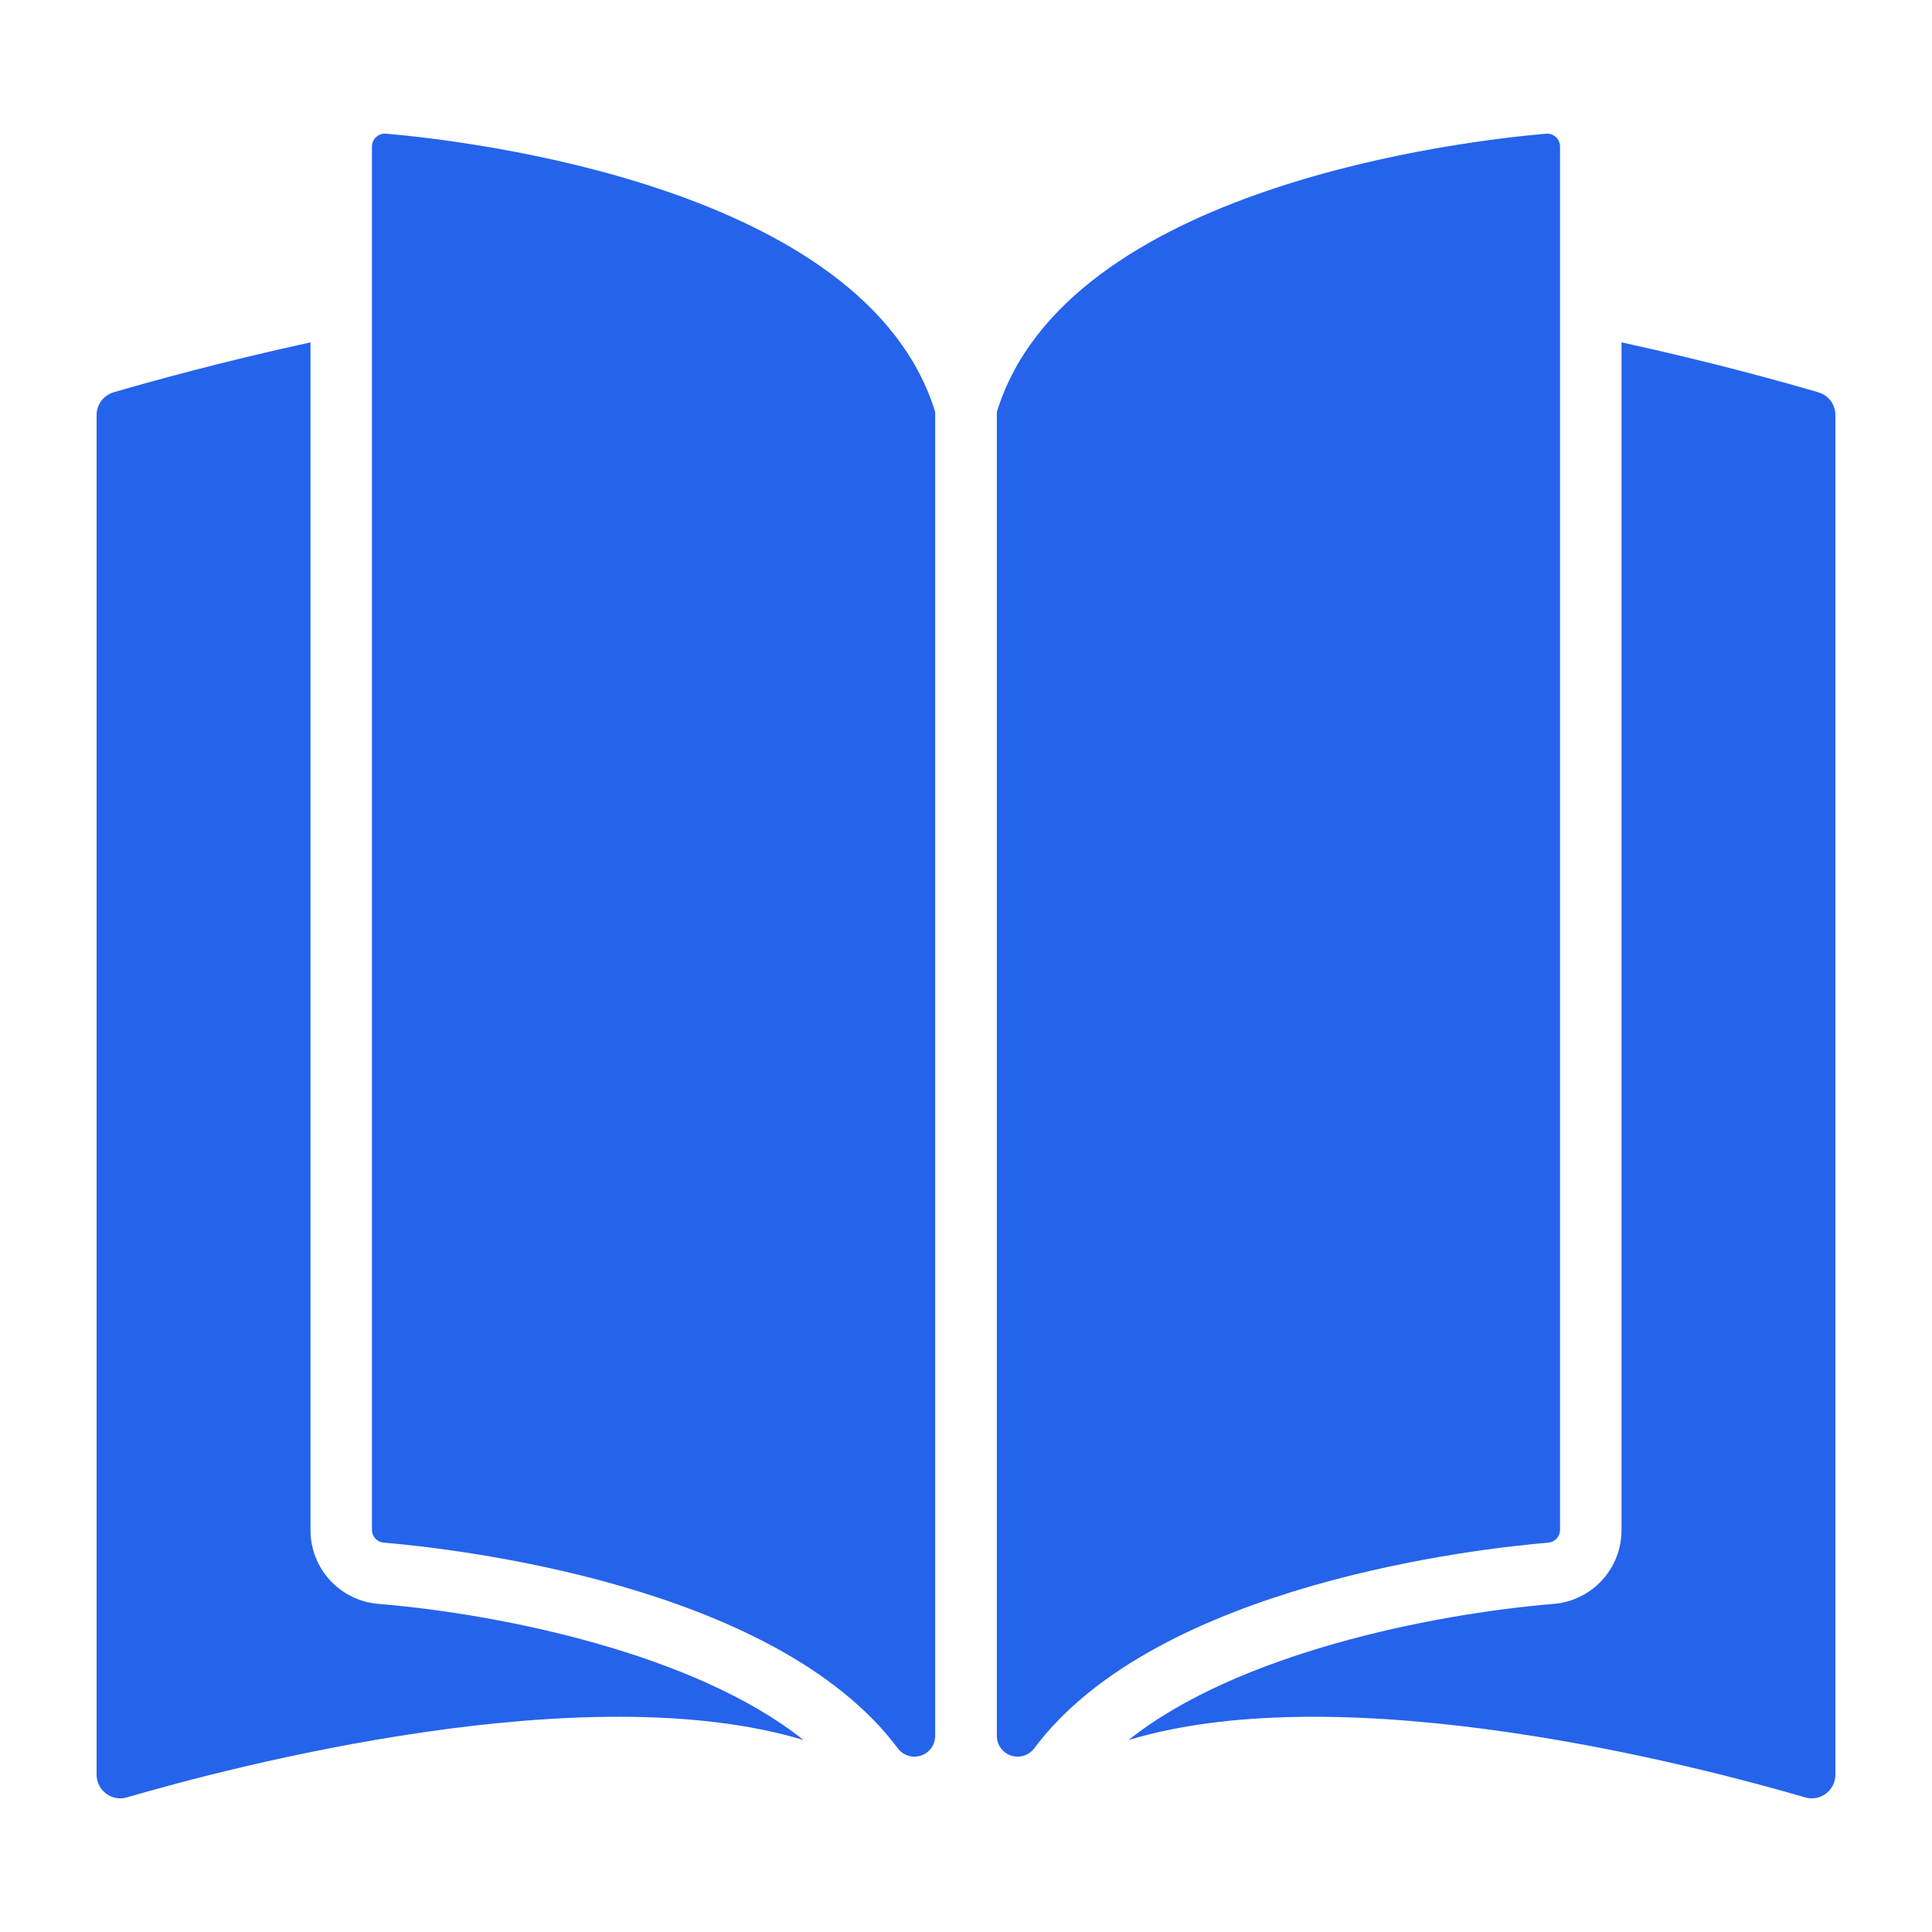
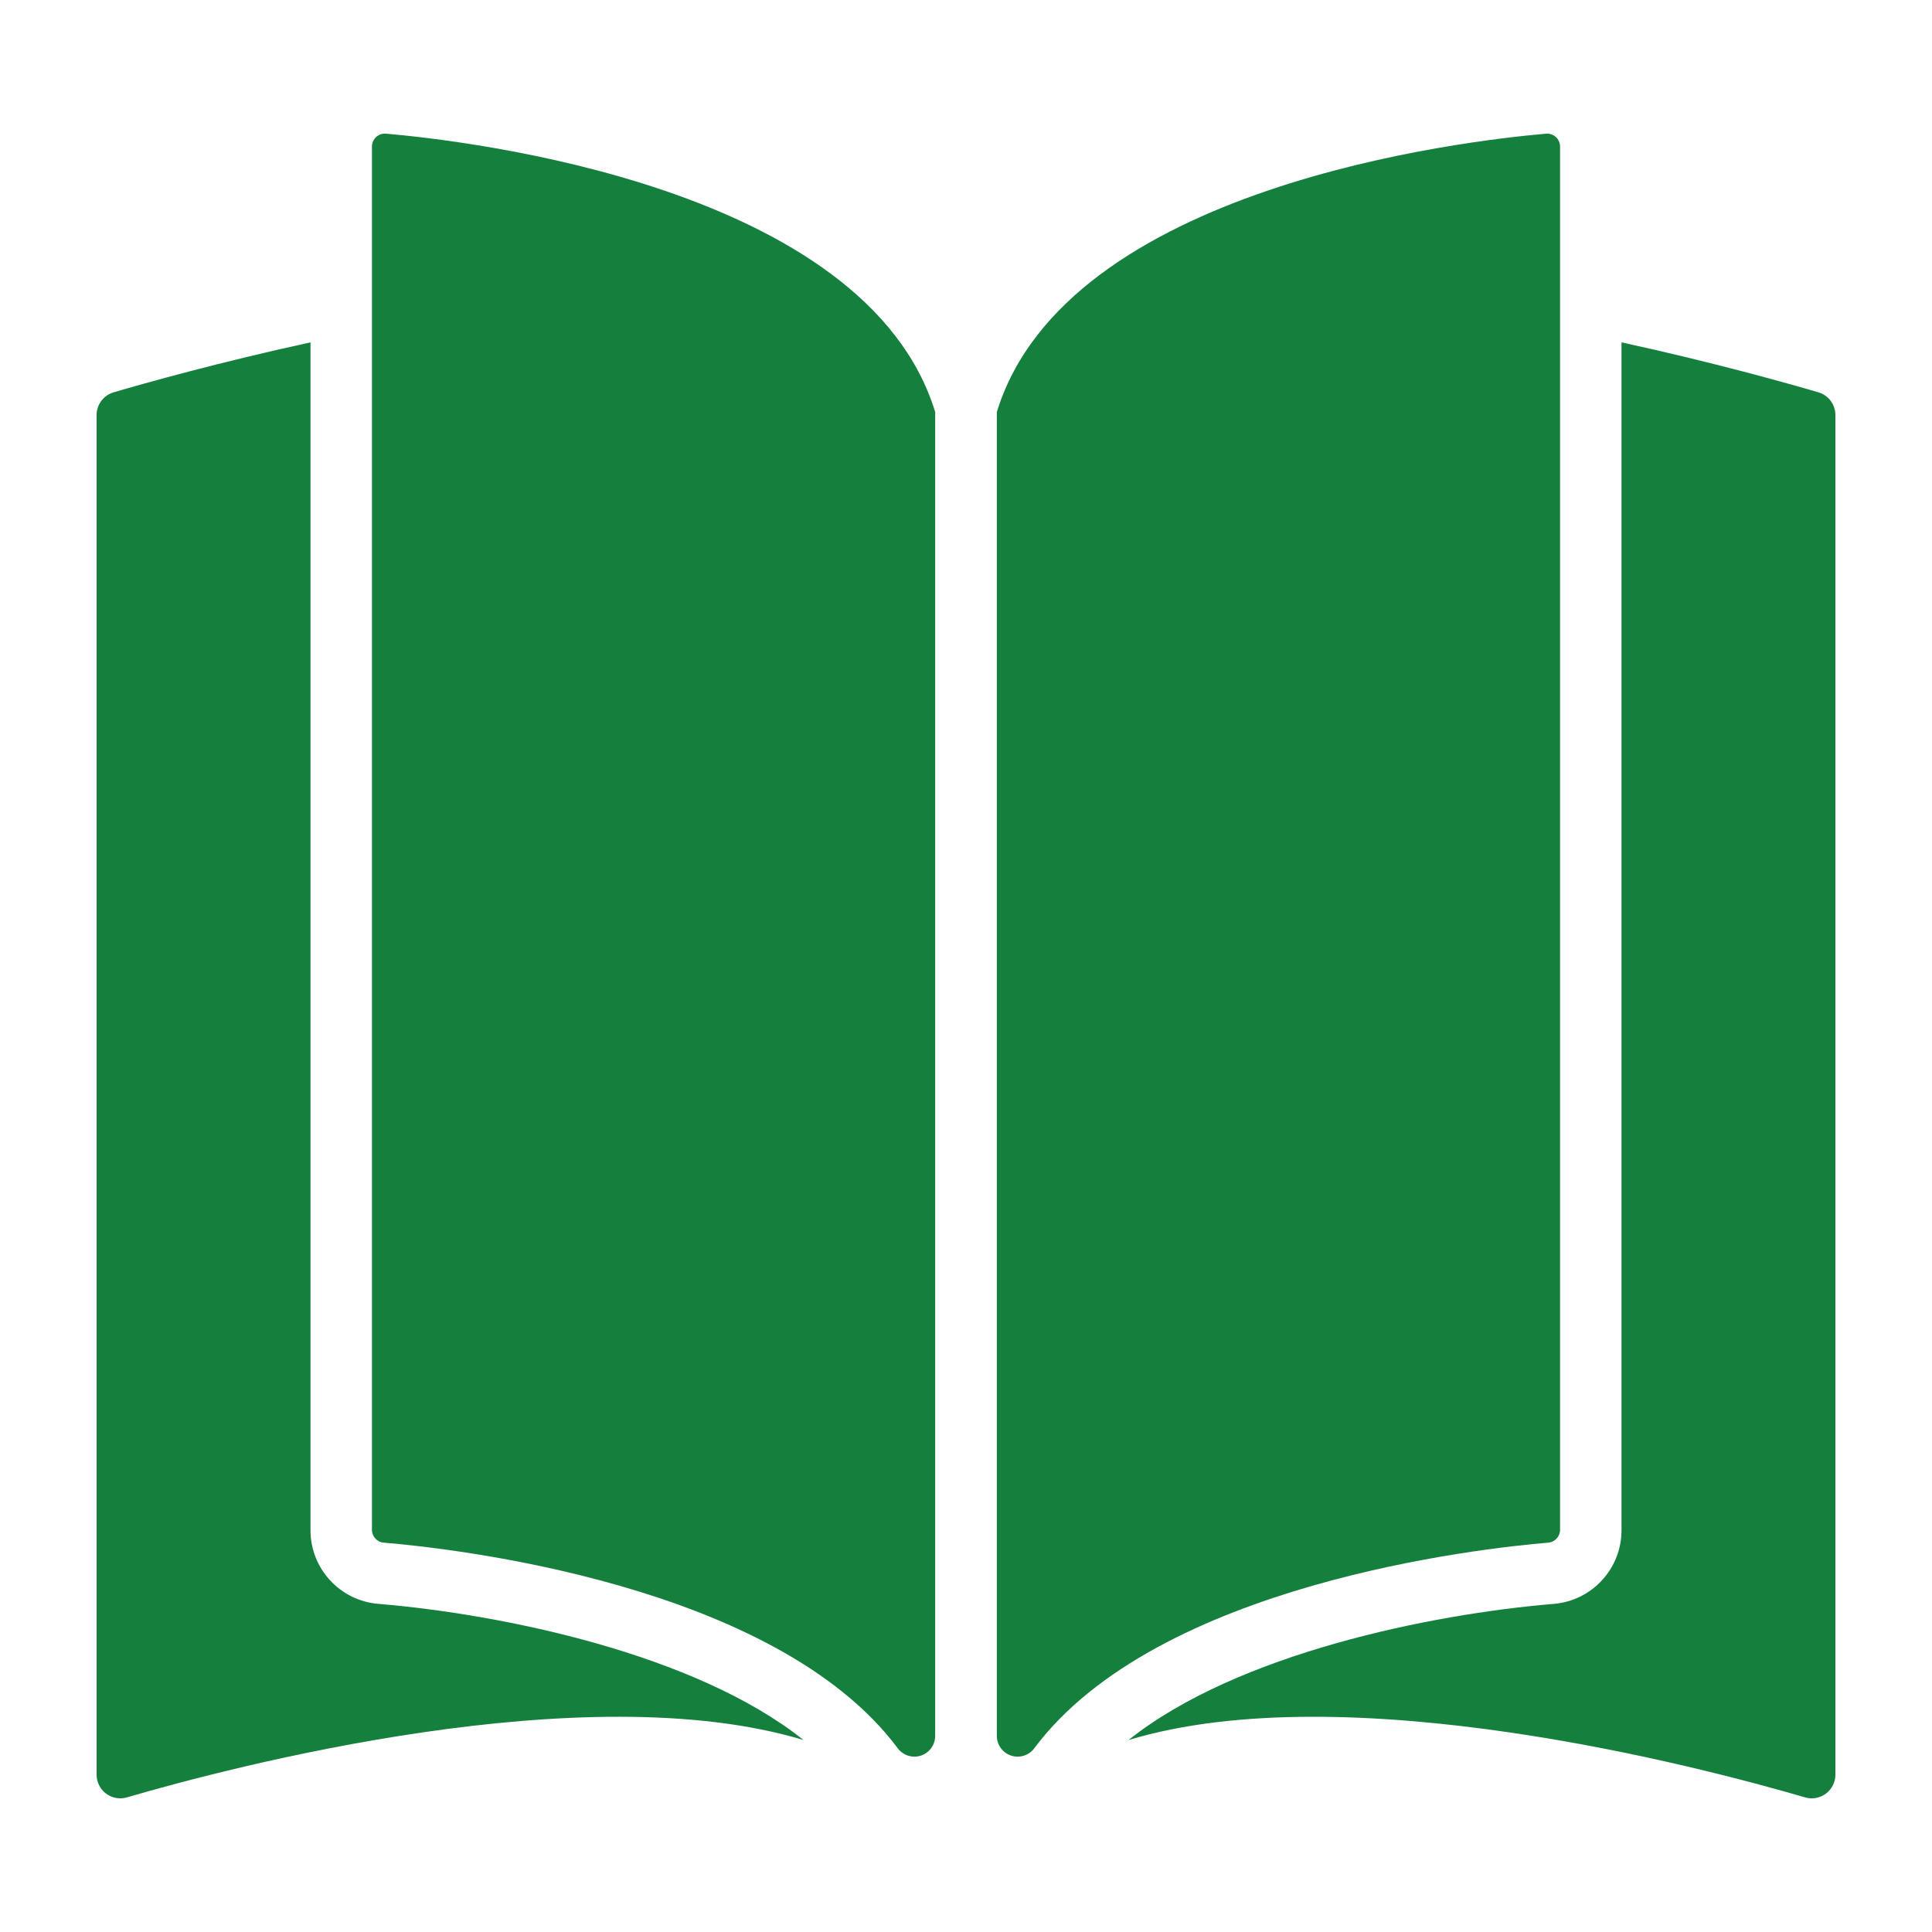
- <svg xmlns="http://www.w3.org/2000/svg" height="100px" width="100px" fill="#2563eb" data-name="Layer 1" viewBox="0 0 100 100" x="0px" y="0px">
+ <svg xmlns="http://www.w3.org/2000/svg" height="100px" width="100px" fill="#15803D" data-name="Layer 1" viewBox="0 0 100 100" x="0px" y="0px">
  <path d="M93.433,93.033A1.225,1.225,0,0,0,95,91.851V21.486a1.227,1.227,0,0,0-.88-1.179c-1.651-.484-5.474-1.56-10.191-2.586V79.18a3.825,3.825,0,0,1-3.526,3.838c-6.345.529-16.385,2.574-21.991,7.046C69.733,86.639,88.006,91.447,93.433,93.033Z" />
  <path d="M80.748,79.179V7.589a.668.668,0,0,0-.724-.669c-4.149.357-24.845,2.713-28.428,14.407V89.844a1.075,1.075,0,0,0,1.924.664c6.375-8.558,23.208-10.376,26.62-10.661A.665.665,0,0,0,80.748,79.179Z" />
  <path d="M6.567,93.033c5.427-1.586,23.7-6.394,35.021-2.97-5.606-4.472-15.646-6.517-21.991-7.046a3.825,3.825,0,0,1-3.526-3.838V17.721c-4.717,1.027-8.54,2.102-10.191,2.586A1.227,1.227,0,0,0,5,21.486V91.851A1.225,1.225,0,0,0,6.567,93.033Z" />
  <path d="M19.252,7.589V79.179a.665.665,0,0,0,.609.668c3.412.284,20.245,2.103,26.62,10.661a1.075,1.075,0,0,0,1.924-.664V21.326c-3.583-11.694-24.279-14.05-28.428-14.407A.668.668,0,0,0,19.252,7.589Z" />
</svg>
